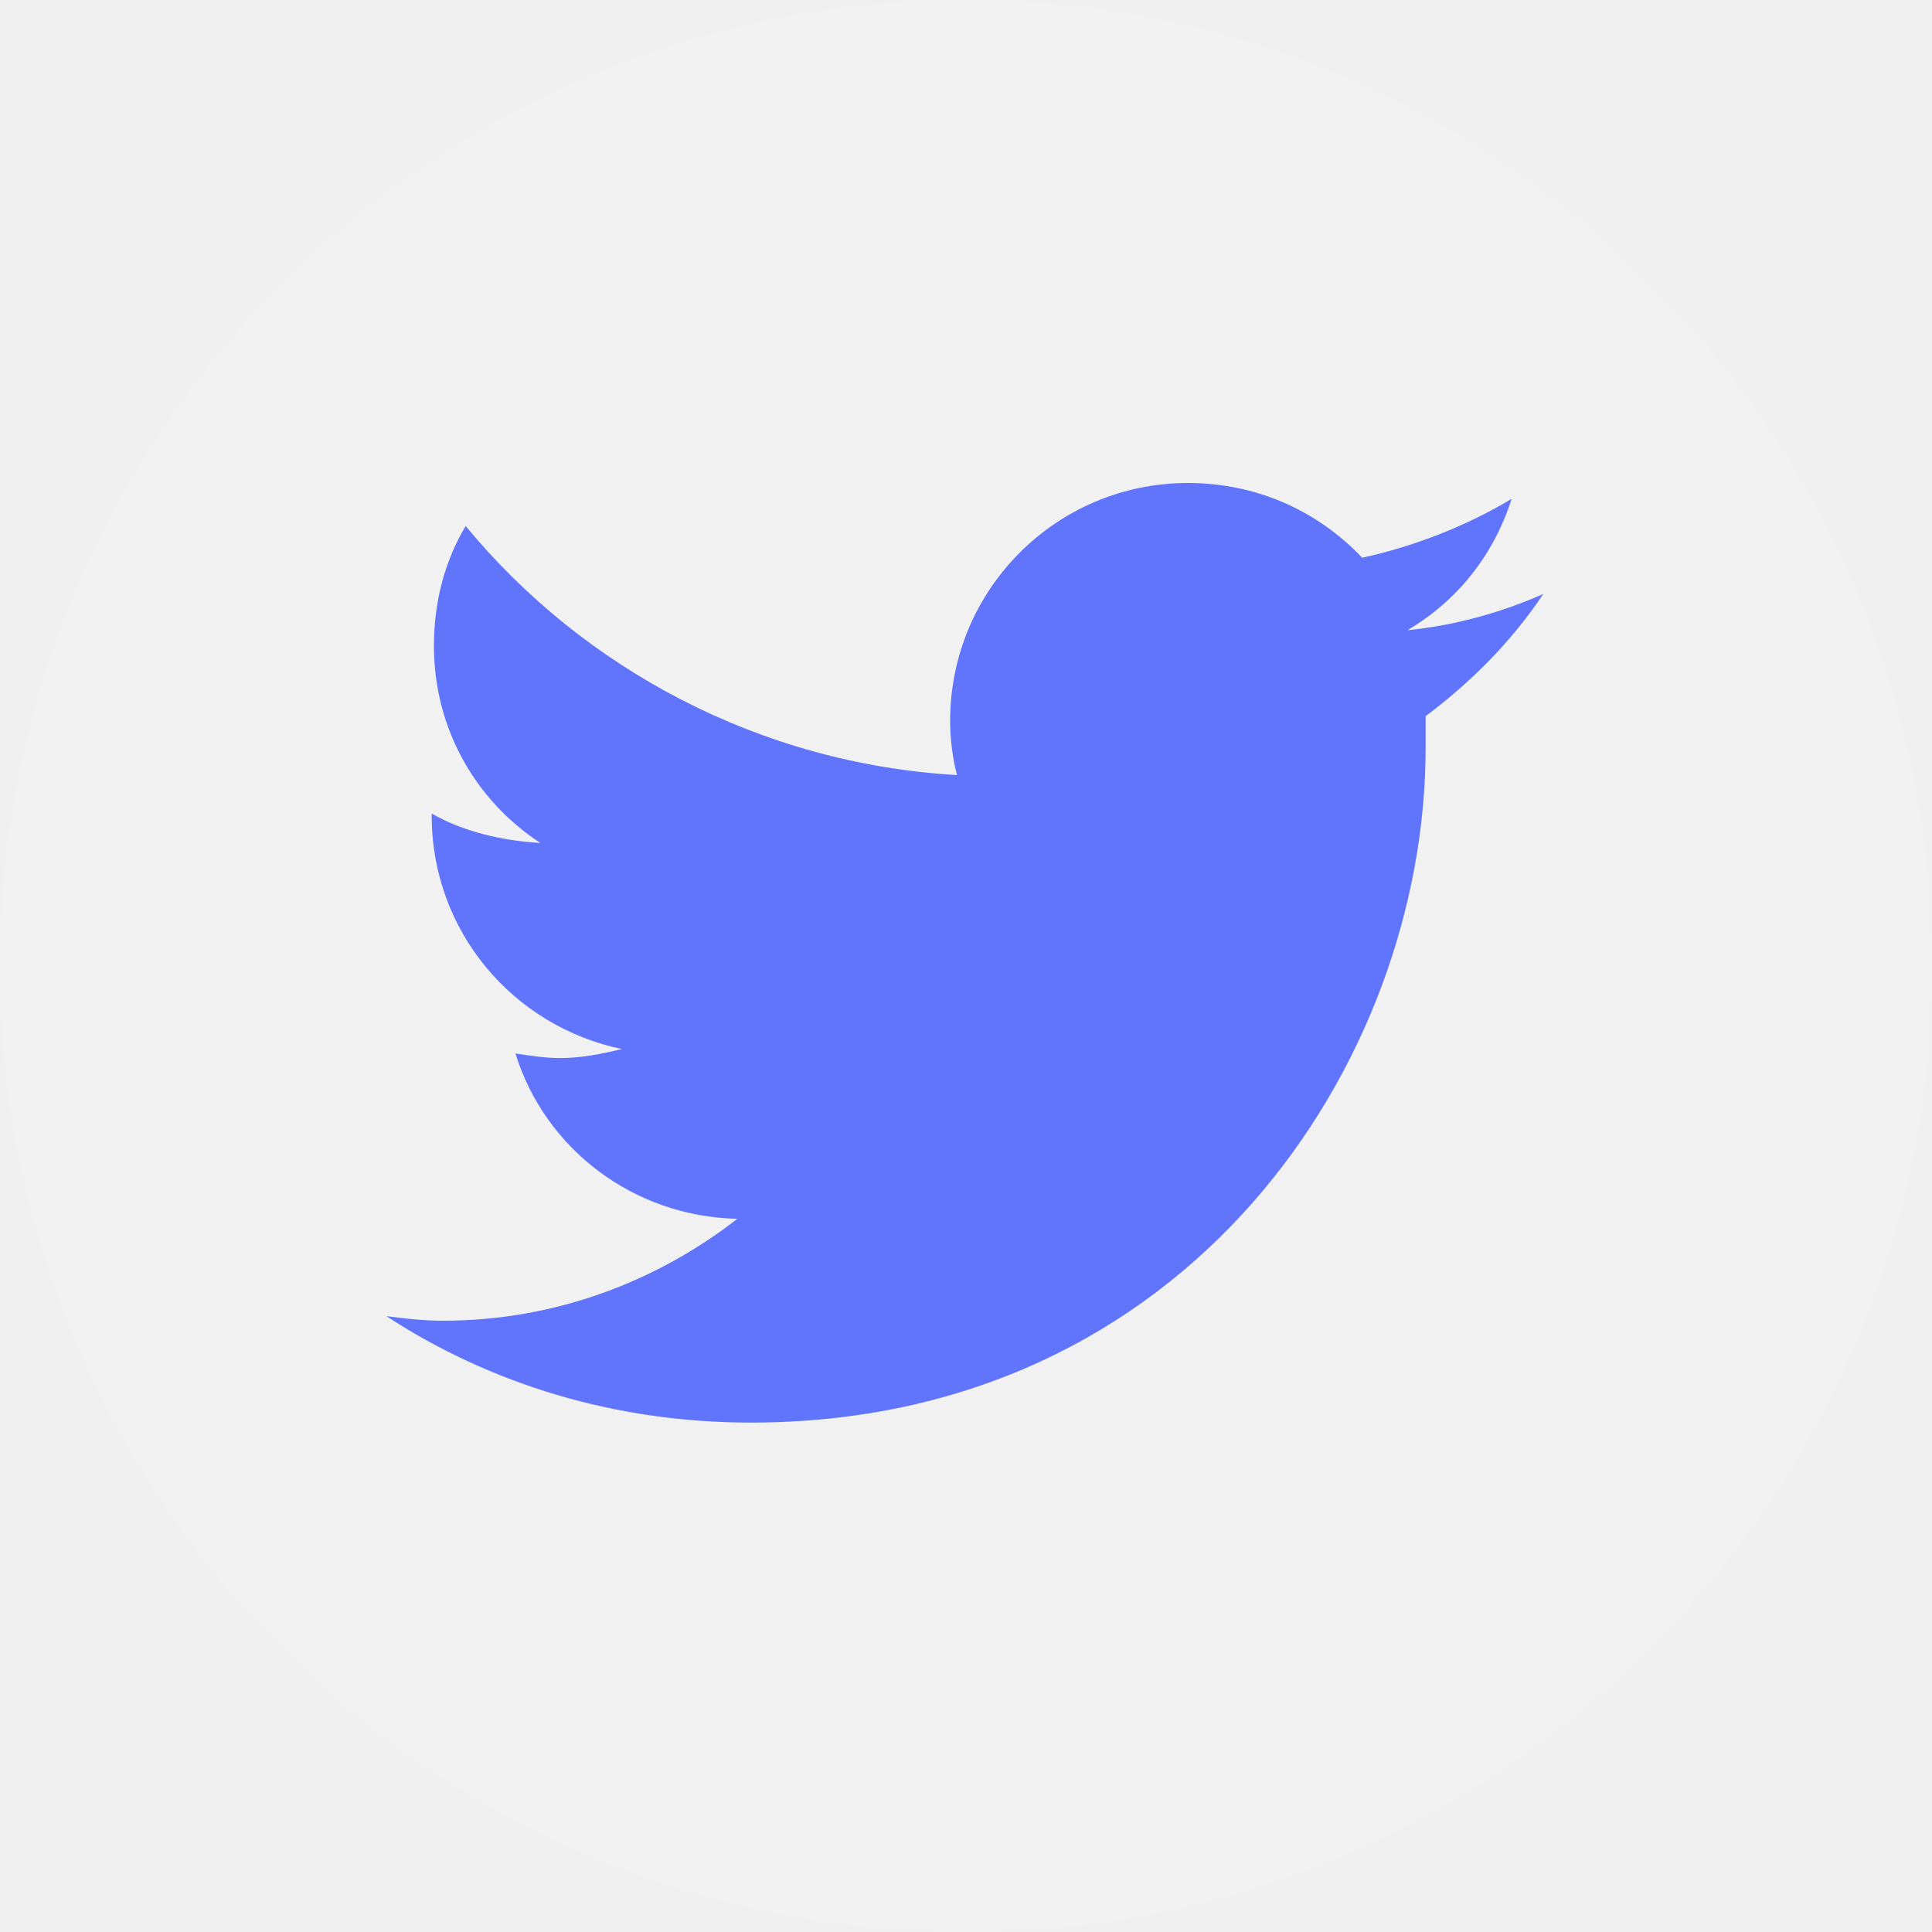
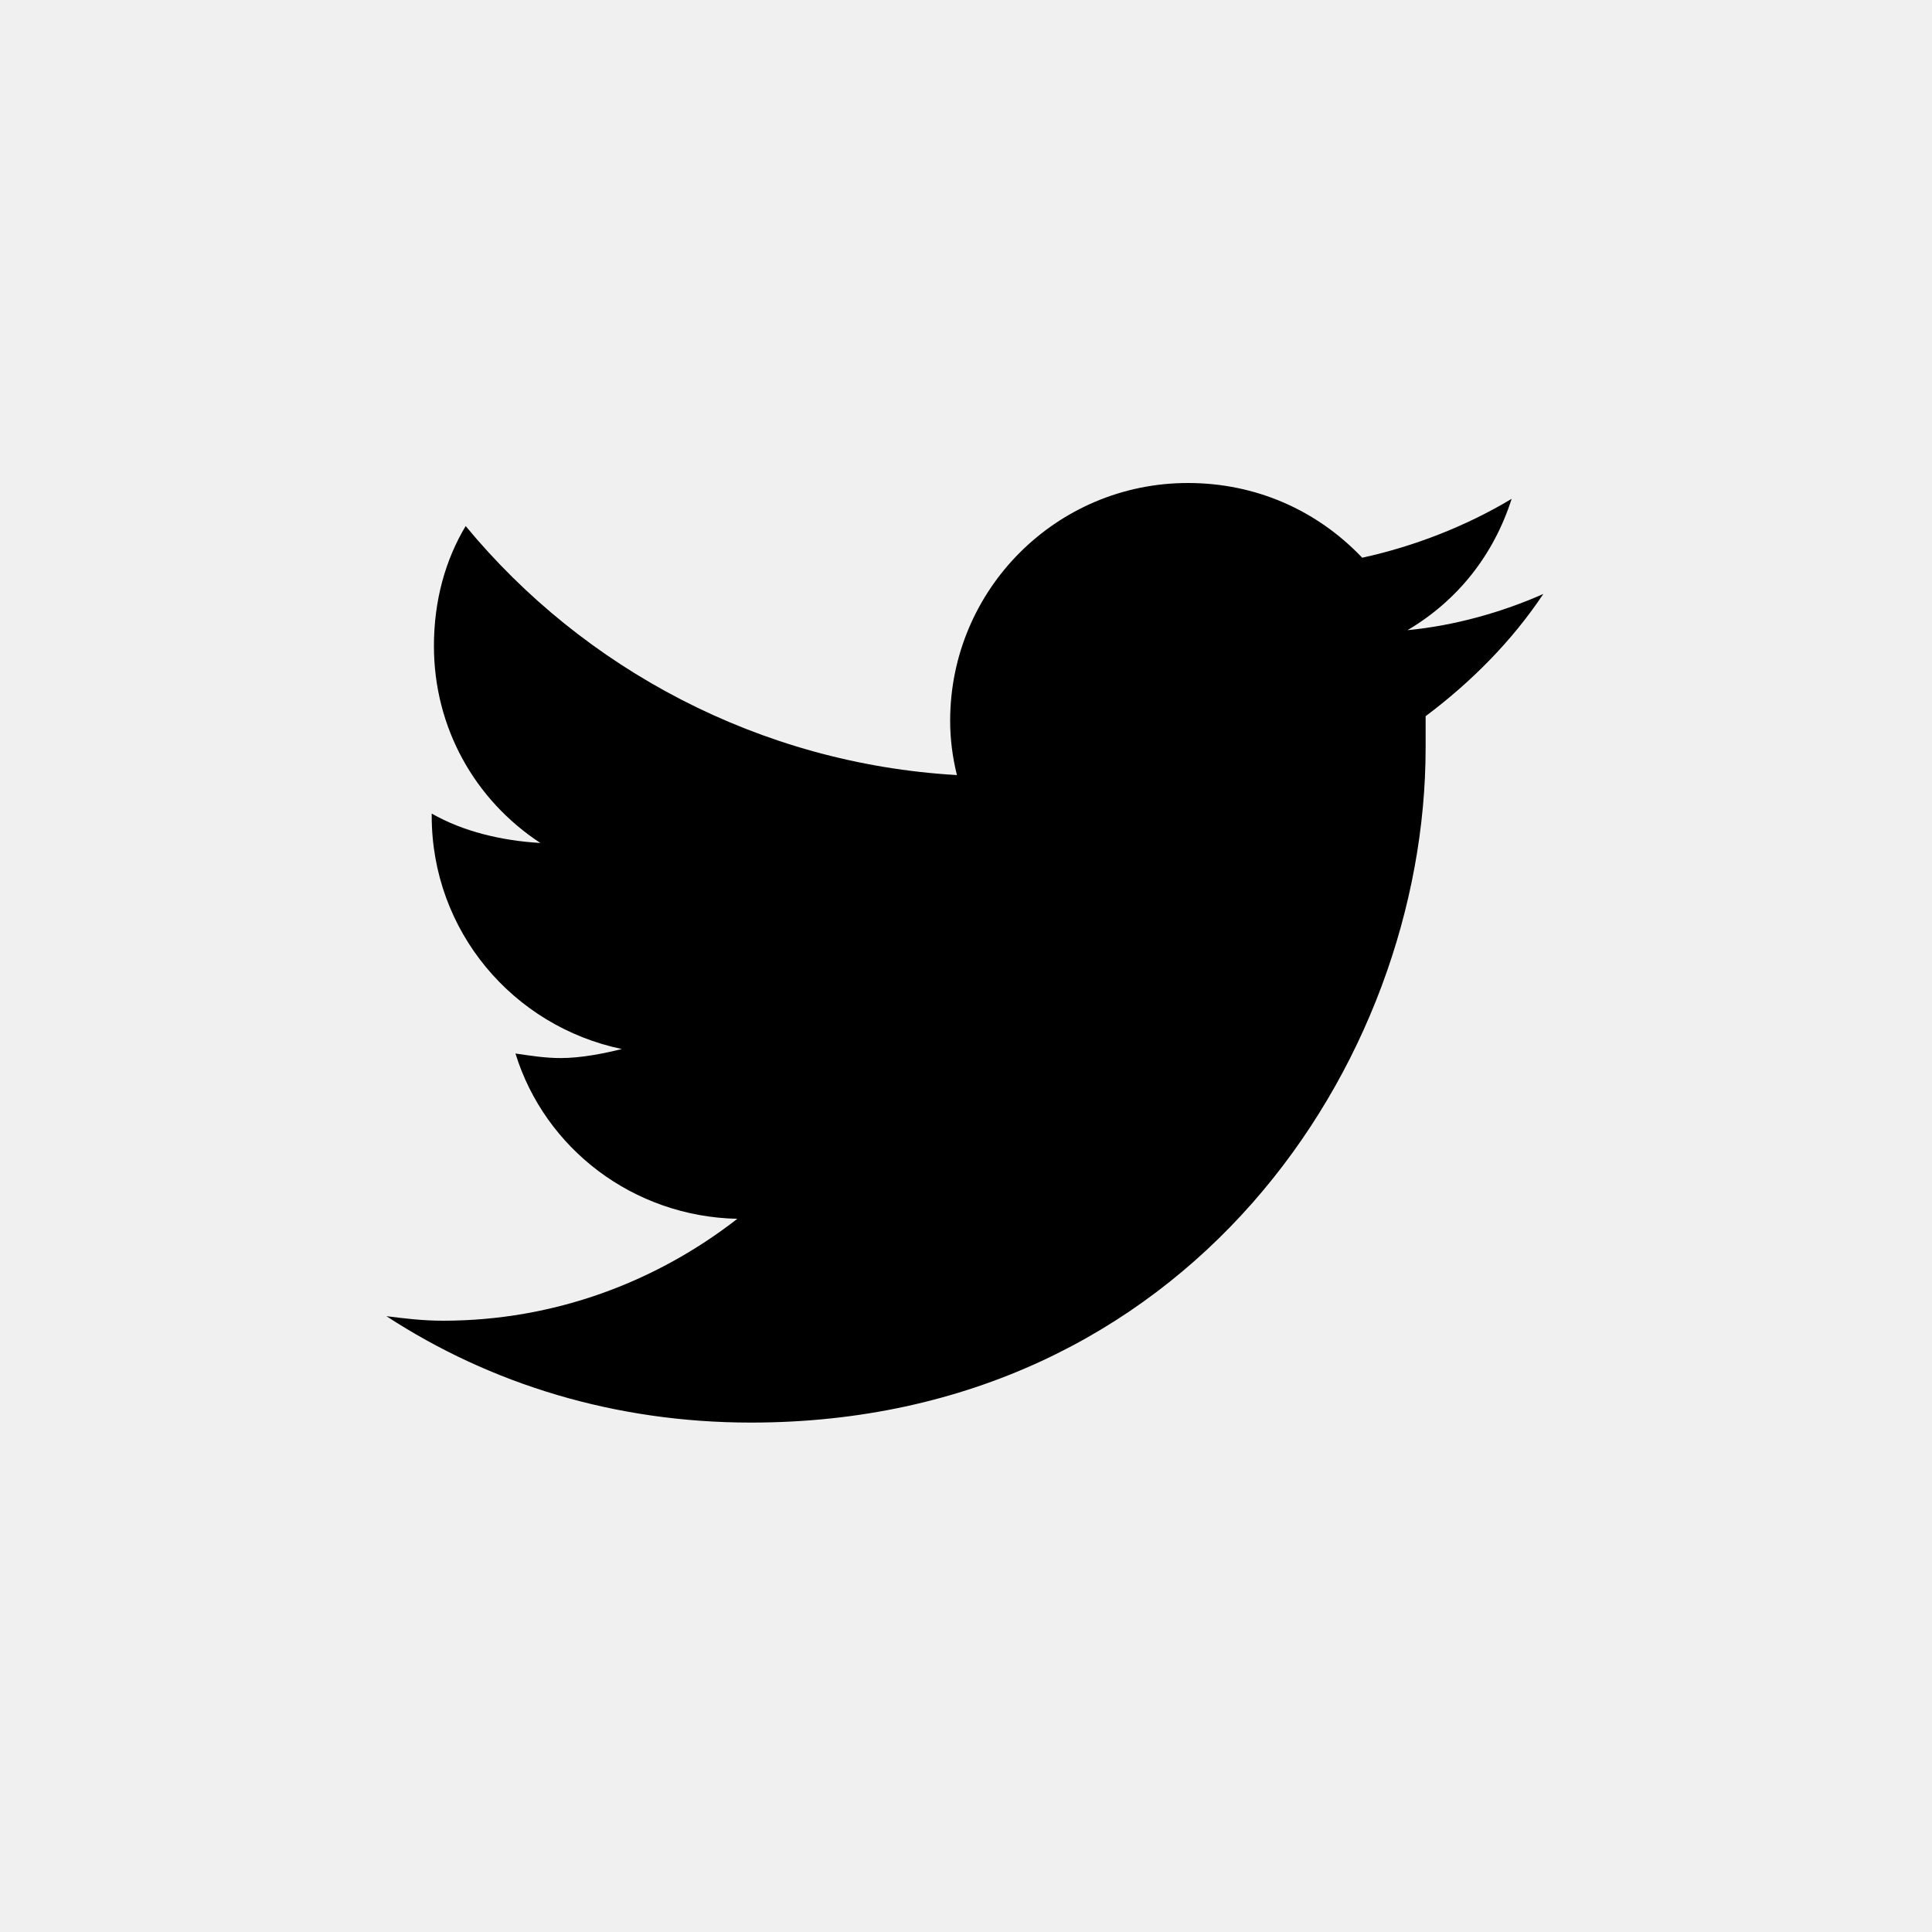
<svg xmlns="http://www.w3.org/2000/svg" width="40" height="40" viewBox="0 0 40 40" fill="none">
-   <path opacity="0.1" d="M40 20C40 8.954 31.046 0 20 0C8.954 0 0 8.954 0 20C0 31.046 8.954 40 20 40C31.046 40 40 31.046 40 20Z" fill="white" />
-   <path d="M29.516 14.828C30.453 14.125 31.297 13.281 31.953 12.297C31.109 12.672 30.125 12.953 29.141 13.047C30.172 12.438 30.922 11.5 31.297 10.328C30.359 10.891 29.281 11.312 28.203 11.547C27.266 10.562 26 10 24.594 10C21.875 10 19.672 12.203 19.672 14.922C19.672 15.297 19.719 15.672 19.812 16.047C15.734 15.812 12.078 13.844 9.641 10.891C9.219 11.594 8.984 12.438 8.984 13.375C8.984 15.062 9.828 16.562 11.188 17.453C10.391 17.406 9.594 17.219 8.938 16.844V16.891C8.938 19.281 10.625 21.25 12.875 21.719C12.5 21.812 12.031 21.906 11.609 21.906C11.281 21.906 11 21.859 10.672 21.812C11.281 23.781 13.109 25.188 15.266 25.234C13.578 26.547 11.469 27.344 9.172 27.344C8.75 27.344 8.375 27.297 8 27.25C10.156 28.656 12.734 29.453 15.547 29.453C24.594 29.453 29.516 22 29.516 15.484C29.516 15.25 29.516 15.062 29.516 14.828Z" fill="#6174FC" />
+   <path d="M29.516 14.828C30.453 14.125 31.297 13.281 31.953 12.297C31.109 12.672 30.125 12.953 29.141 13.047C30.172 12.438 30.922 11.5 31.297 10.328C30.359 10.891 29.281 11.312 28.203 11.547C27.266 10.562 26 10 24.594 10C21.875 10 19.672 12.203 19.672 14.922C19.672 15.297 19.719 15.672 19.812 16.047C15.734 15.812 12.078 13.844 9.641 10.891C9.219 11.594 8.984 12.438 8.984 13.375C8.984 15.062 9.828 16.562 11.188 17.453C10.391 17.406 9.594 17.219 8.938 16.844V16.891C8.938 19.281 10.625 21.25 12.875 21.719C12.5 21.812 12.031 21.906 11.609 21.906C11.281 21.906 11 21.859 10.672 21.812C11.281 23.781 13.109 25.188 15.266 25.234C13.578 26.547 11.469 27.344 9.172 27.344C8.75 27.344 8.375 27.297 8 27.25C10.156 28.656 12.734 29.453 15.547 29.453C24.594 29.453 29.516 22 29.516 15.484C29.516 15.25 29.516 15.062 29.516 14.828Z" fill="black" />
</svg>
